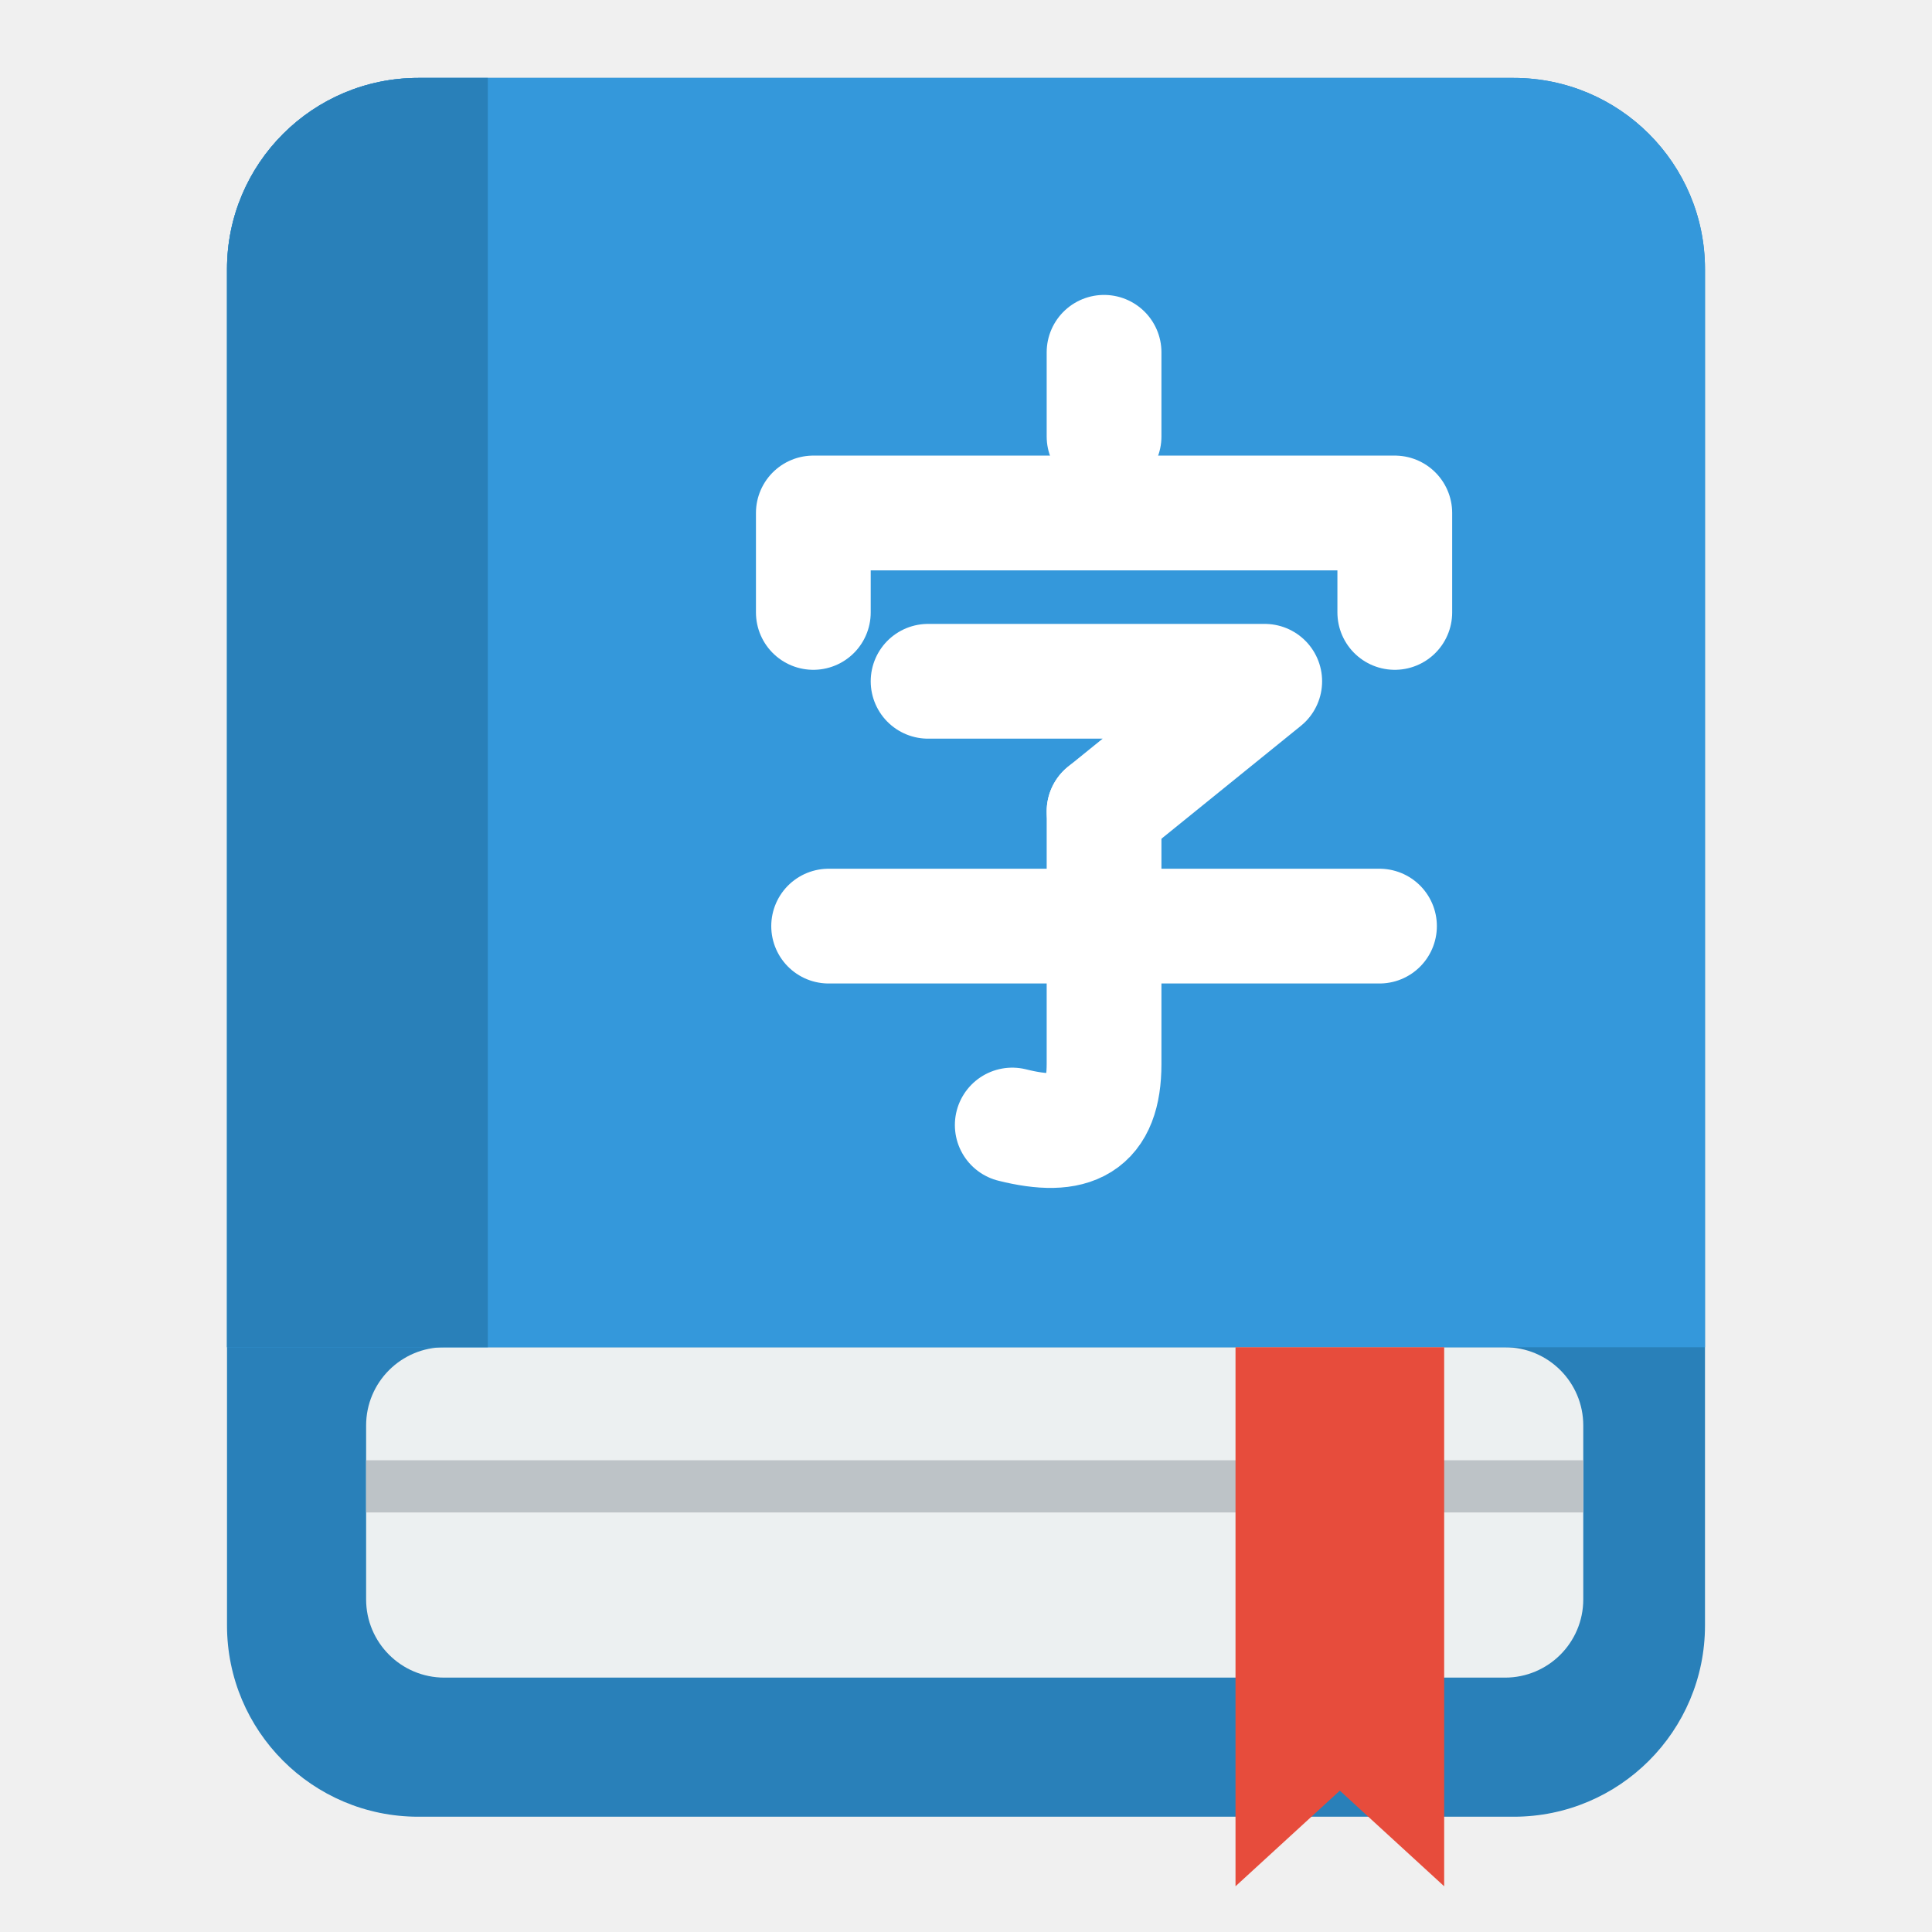
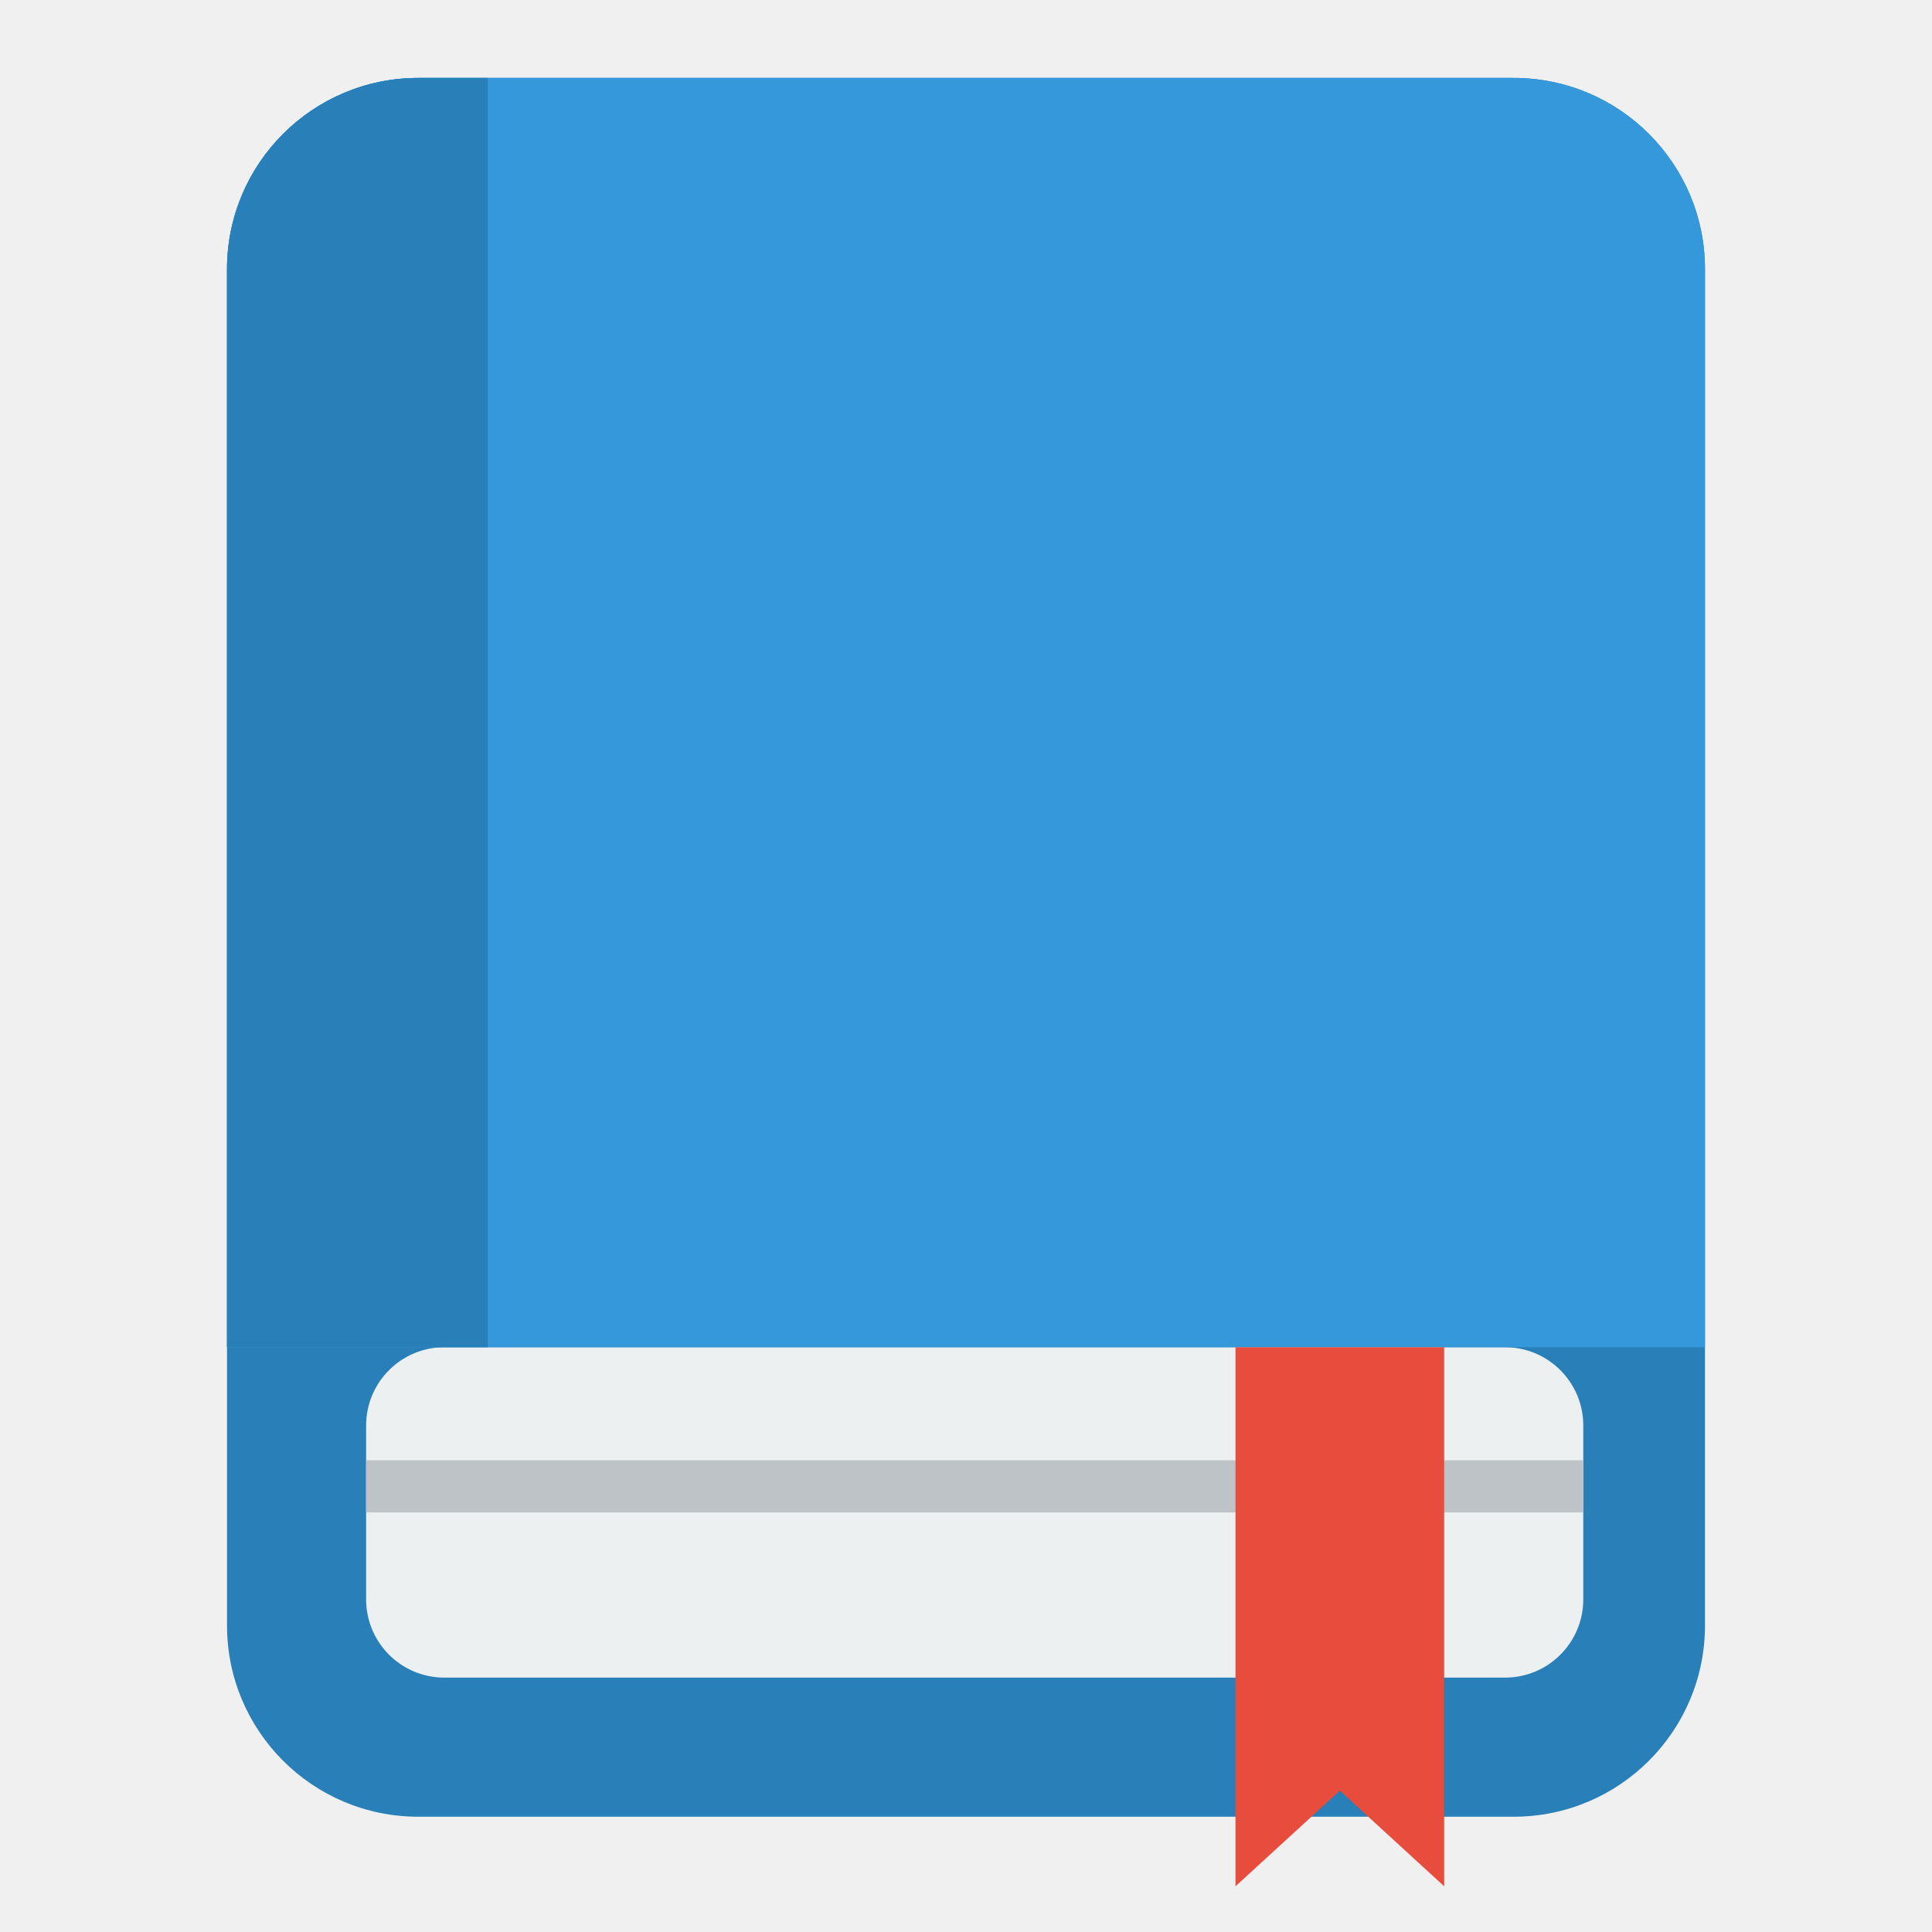
<svg xmlns="http://www.w3.org/2000/svg" viewBox="0 0 24 24">
  <g transform="translate(12 12.2) scale(1.08) translate(-12.5 -12.4)">
    <rect x="4" y="2" width="17" height="20" rx="2.2" fill="#2980b9" />
    <rect x="5.6" y="16.6" width="14" height="3.8" rx="0.9" fill="#ecf0f1" />
    <path d="M5.6 18.2h14" stroke="#bdc3c7" stroke-width=".6" />
    <path d="M6.2 2H18.8A2.2 2.2 0 0 1 21 4.2V16.6H4V4.2A2.2 2.2 0 0 1 6.2 2Z" fill="#3498db" />
    <path d="M6.2 2H7v14.6H4V4.2A2.2 2.2 0 0 1 6.2 2Z" fill="#2980b9" />
    <path d="M15.6 16.6h2.4v6.2l-1.2-1.1-1.2 1.1Z" fill="#e74c3c" />
-     <g transform="translate(14 9.6) scale(.88) translate(-13.1 -9.95)" fill="none" stroke="#ffffff" stroke-width="1.5" stroke-linecap="round" stroke-linejoin="round">
-       <path d="M13.2 4.9v1.1" />
-       <path d="M9.4 8.3V7h7.6v1.3" />
-       <path d="M10.9 9.2h4.4l-2.1 1.7" />
-       <path d="M13.2 10.9v3.3c0 .8-.4 1-1.2.8" />
-       <path d="M9.6 12.4h7.2" />
-     </g>
  </g>
</svg>
